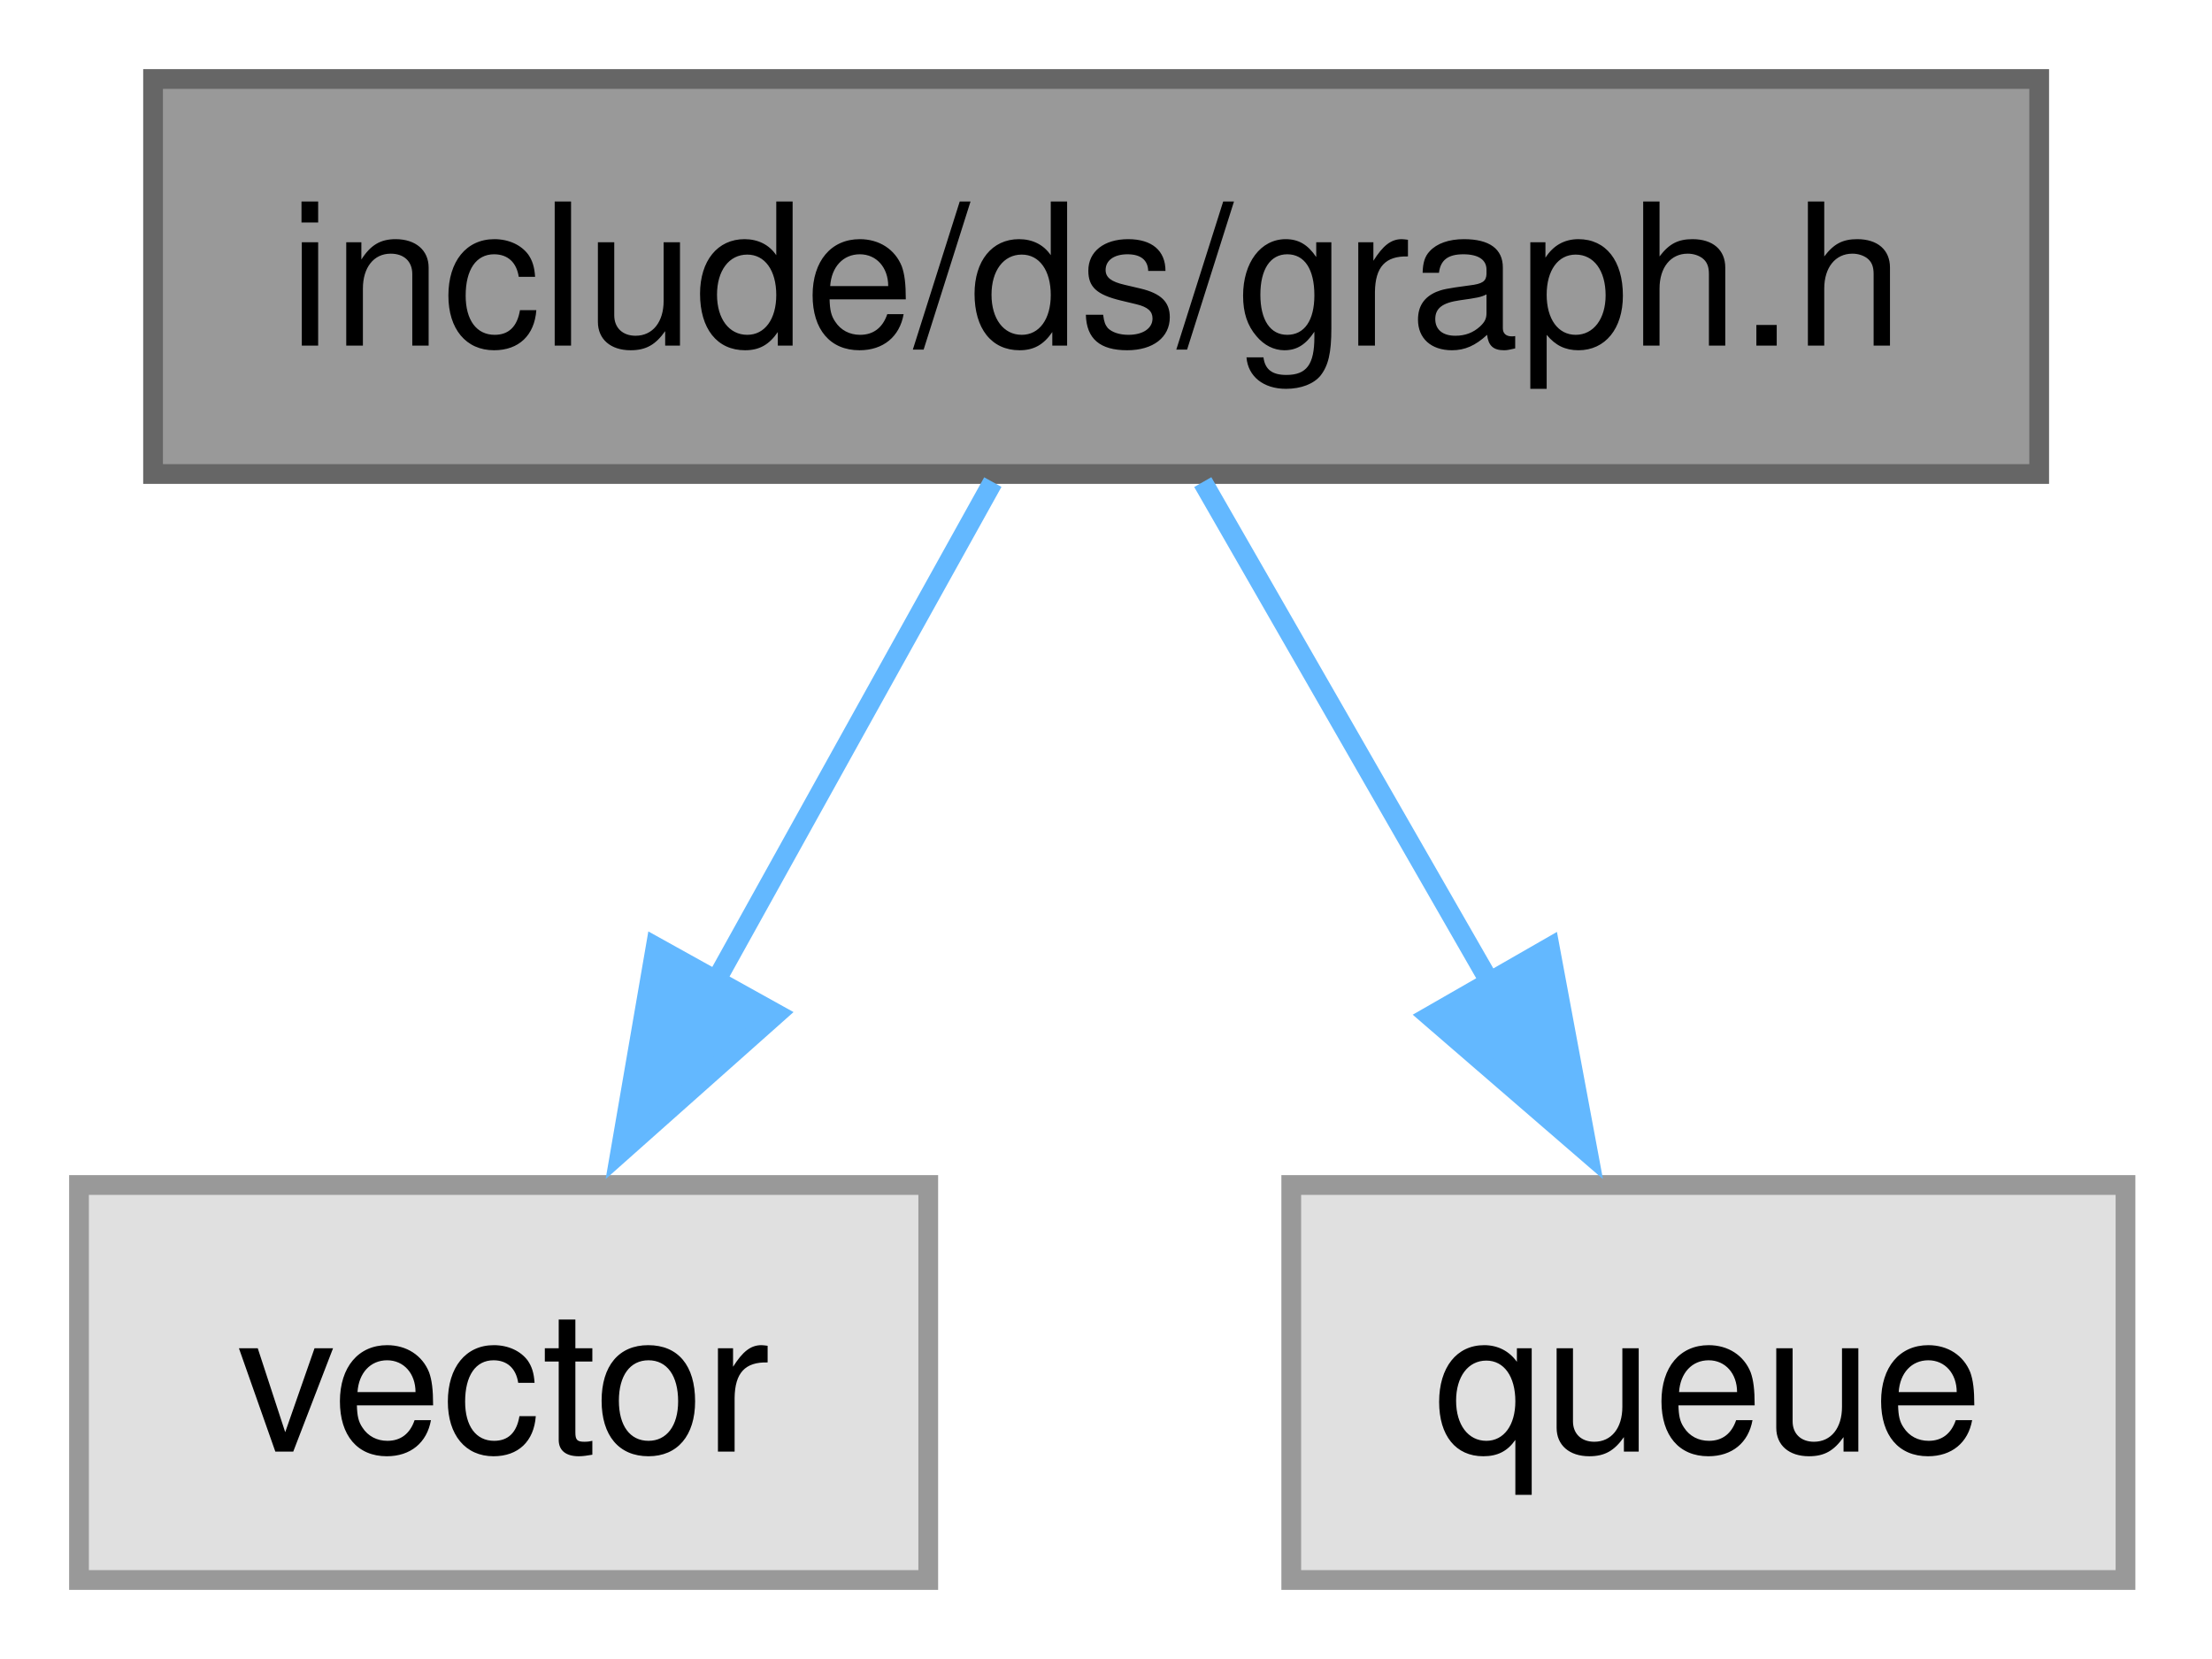
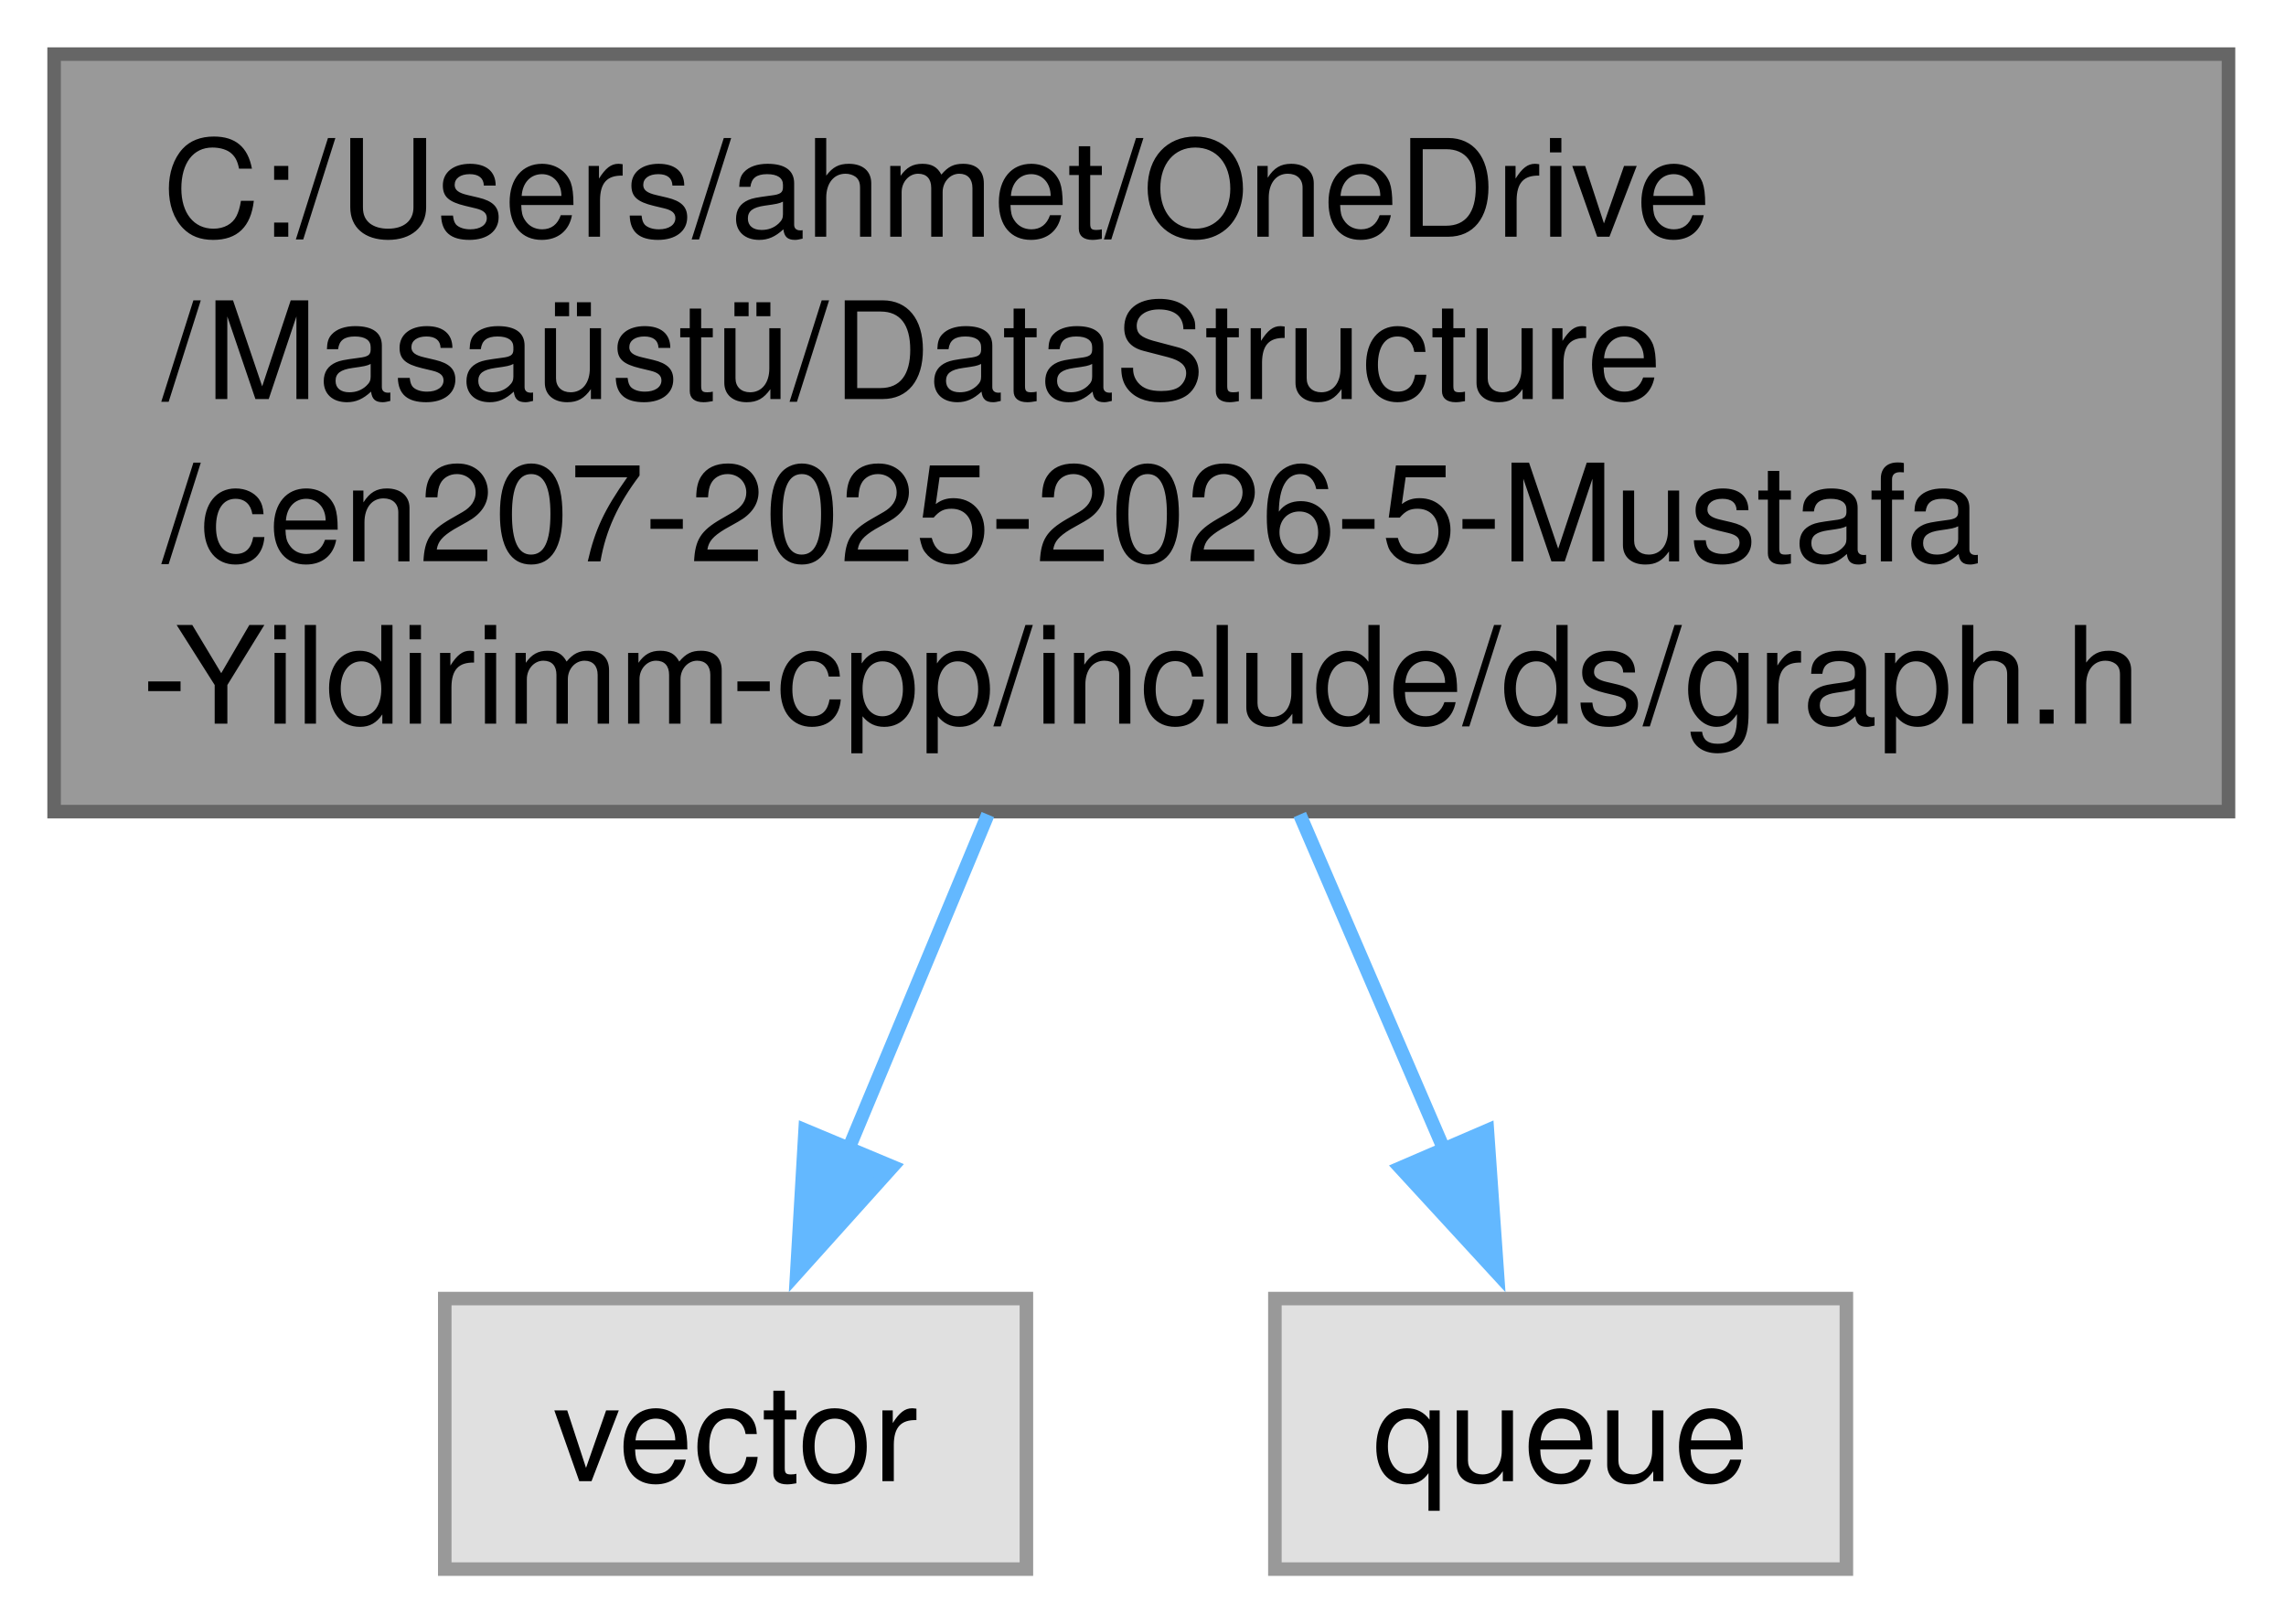
- <svg xmlns="http://www.w3.org/2000/svg" xmlns:xlink="http://www.w3.org/1999/xlink" width="112pt" height="84pt" viewBox="0.00 0.00 112.00 84.00">
-   <g id="graph0" class="graph" transform="scale(1 1) rotate(0) translate(4 80)">
+ <svg xmlns="http://www.w3.org/2000/svg" xmlns:xlink="http://www.w3.org/1999/xlink" width="169pt" height="120pt" viewBox="0.00 0.00 169.00 120.00">
+   <g id="graph0" class="graph" transform="scale(1 1) rotate(0) translate(4 116)">
    <g id="Node000001" class="node">
      <g id="a_Node000001">
        <a xlink:title="Basit yönlü/yönsüz grafik yardımcıları.">
-           <polygon fill="#999999" stroke="#666666" points="99.25,-76 3.75,-76 3.75,-56 99.25,-56 99.25,-76" />
-           <text xml:space="preserve" text-anchor="middle" x="51.5" y="-62.5" font-family="Helvetica,sans-Serif" font-size="10.00">include/ds/graph.h</text>
+           <polygon fill="#999999" stroke="#666666" points="160.75,-112 0,-112 0,-56 160.75,-56 160.75,-112" />
+           <text xml:space="preserve" text-anchor="start" x="8" y="-98.5" font-family="Helvetica,sans-Serif" font-size="10.00">C:/Users/ahmet/OneDrive</text>
+           <text xml:space="preserve" text-anchor="start" x="8" y="-86.5" font-family="Helvetica,sans-Serif" font-size="10.00">/Masaüstü/DataStructure</text>
+           <text xml:space="preserve" text-anchor="start" x="8" y="-74.5" font-family="Helvetica,sans-Serif" font-size="10.00">/cen207-2025-2026-5-Mustafa</text>
+           <text xml:space="preserve" text-anchor="middle" x="80.38" y="-62.5" font-family="Helvetica,sans-Serif" font-size="10.00">-Yildirimm-cpp/include/ds/graph.h</text>
        </a>
      </g>
    </g>
    <g id="Node000002" class="node">
      <g id="a_Node000002">
        <a xlink:title=" ">
-           <polygon fill="#e0e0e0" stroke="#999999" points="43,-20 0,-20 0,0 43,0 43,-20" />
-           <text xml:space="preserve" text-anchor="middle" x="21.5" y="-6.5" font-family="Helvetica,sans-Serif" font-size="10.00">vector</text>
+           <polygon fill="#e0e0e0" stroke="#999999" points="71.88,-20 28.88,-20 28.88,0 71.88,0 71.88,-20" />
+           <text xml:space="preserve" text-anchor="middle" x="50.38" y="-6.5" font-family="Helvetica,sans-Serif" font-size="10.00">vector</text>
        </a>
      </g>
    </g>
    <g id="edge1_Node000001_Node000002" class="edge">
      <g id="a_edge1_Node000001_Node000002">
        <a xlink:title=" ">
-           <path fill="none" stroke="#63b8ff" d="M46.27,-55.59C42.4,-48.63 36.99,-38.89 32.22,-30.29" />
-           <polygon fill="#63b8ff" stroke="#63b8ff" points="35.32,-28.66 27.4,-21.62 29.2,-32.06 35.32,-28.66" />
+           <path fill="none" stroke="#63b8ff" d="M69.03,-55.78C65.6,-47.53 61.88,-38.62 58.68,-30.94" />
+           <polygon fill="#63b8ff" stroke="#63b8ff" points="61.98,-29.75 54.9,-21.87 55.52,-32.45 61.98,-29.75" />
        </a>
      </g>
    </g>
    <g id="Node000003" class="node">
      <g id="a_Node000003">
        <a xlink:title=" ">
-           <polygon fill="#e0e0e0" stroke="#999999" points="103.62,-20 61.38,-20 61.38,0 103.62,0 103.62,-20" />
-           <text xml:space="preserve" text-anchor="middle" x="82.5" y="-6.5" font-family="Helvetica,sans-Serif" font-size="10.00">queue</text>
+           <polygon fill="#e0e0e0" stroke="#999999" points="132.5,-20 90.25,-20 90.25,0 132.5,0 132.5,-20" />
+           <text xml:space="preserve" text-anchor="middle" x="111.38" y="-6.5" font-family="Helvetica,sans-Serif" font-size="10.00">queue</text>
        </a>
      </g>
    </g>
    <g id="edge2_Node000001_Node000003" class="edge">
      <g id="a_edge2_Node000001_Node000003">
        <a xlink:title=" ">
-           <path fill="none" stroke="#63b8ff" d="M56.9,-55.59C60.94,-48.55 66.62,-38.67 71.59,-30" />
-           <polygon fill="#63b8ff" stroke="#63b8ff" points="74.47,-32.03 76.41,-21.61 68.39,-28.54 74.47,-32.03" />
+           <path fill="none" stroke="#63b8ff" d="M92.09,-55.78C95.65,-47.53 99.48,-38.62 102.79,-30.94" />
+           <polygon fill="#63b8ff" stroke="#63b8ff" points="105.96,-32.43 106.7,-21.86 99.53,-29.66 105.96,-32.43" />
        </a>
      </g>
    </g>
  </g>
</svg>
